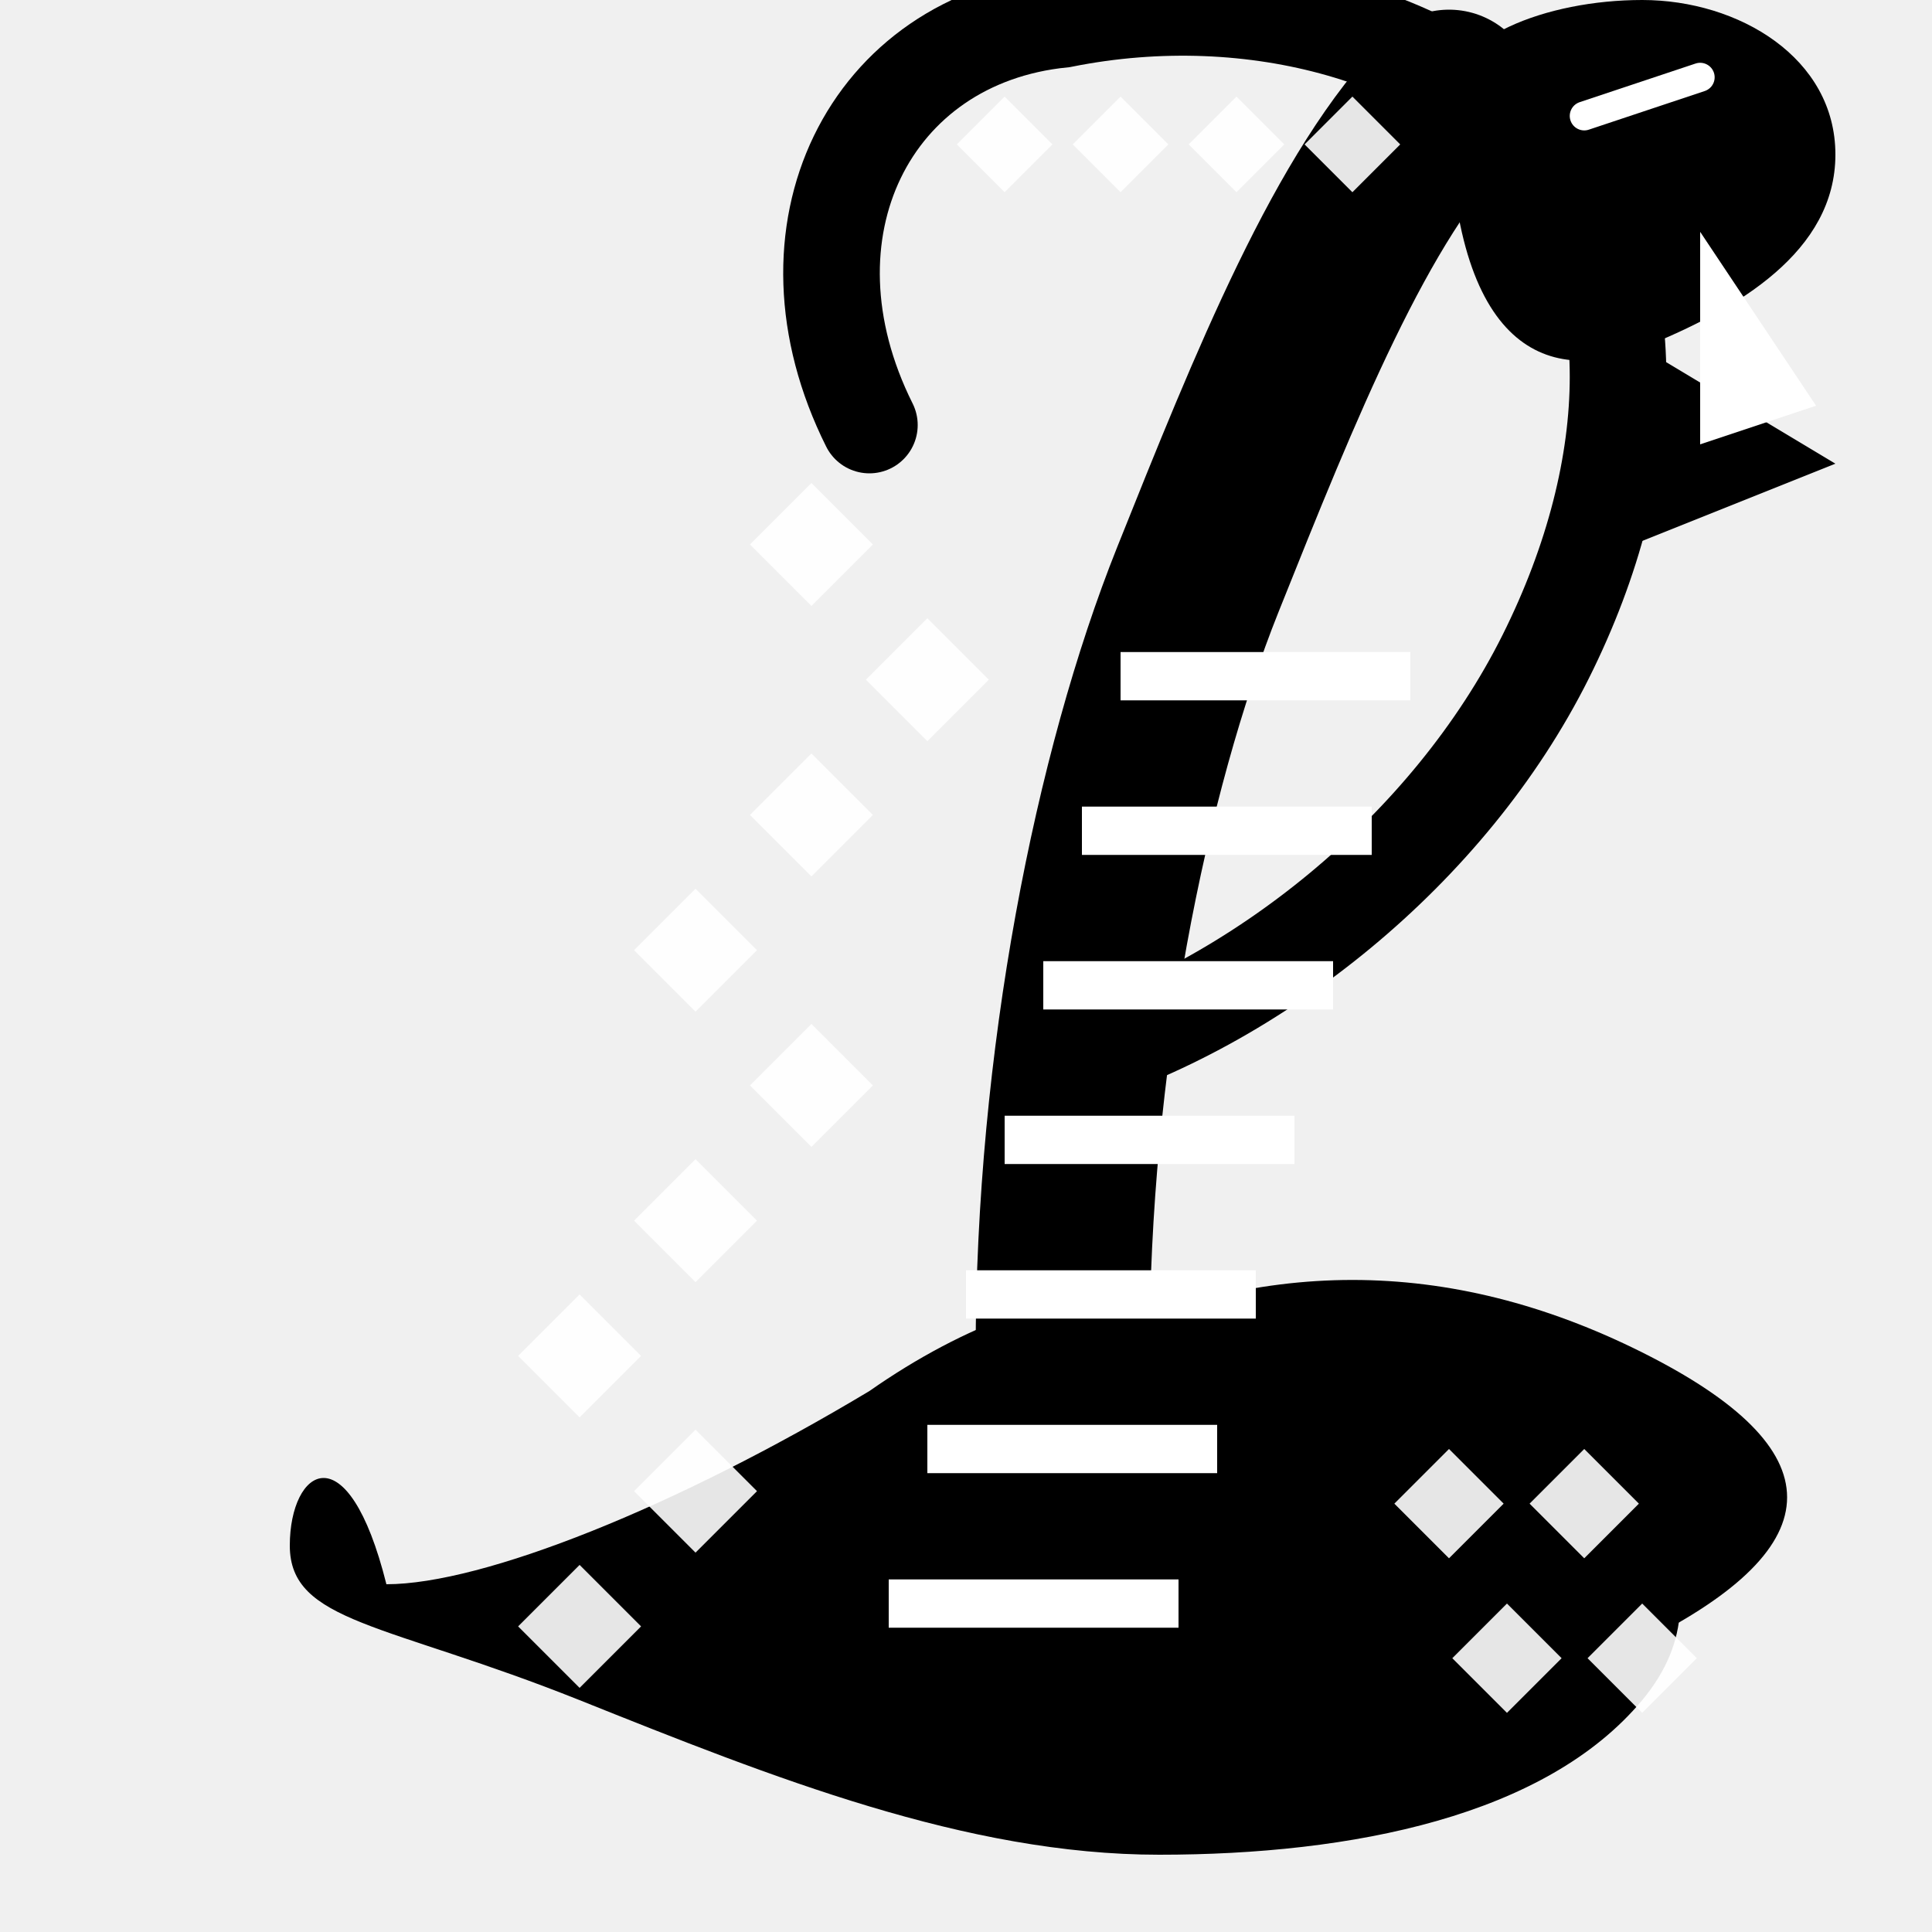
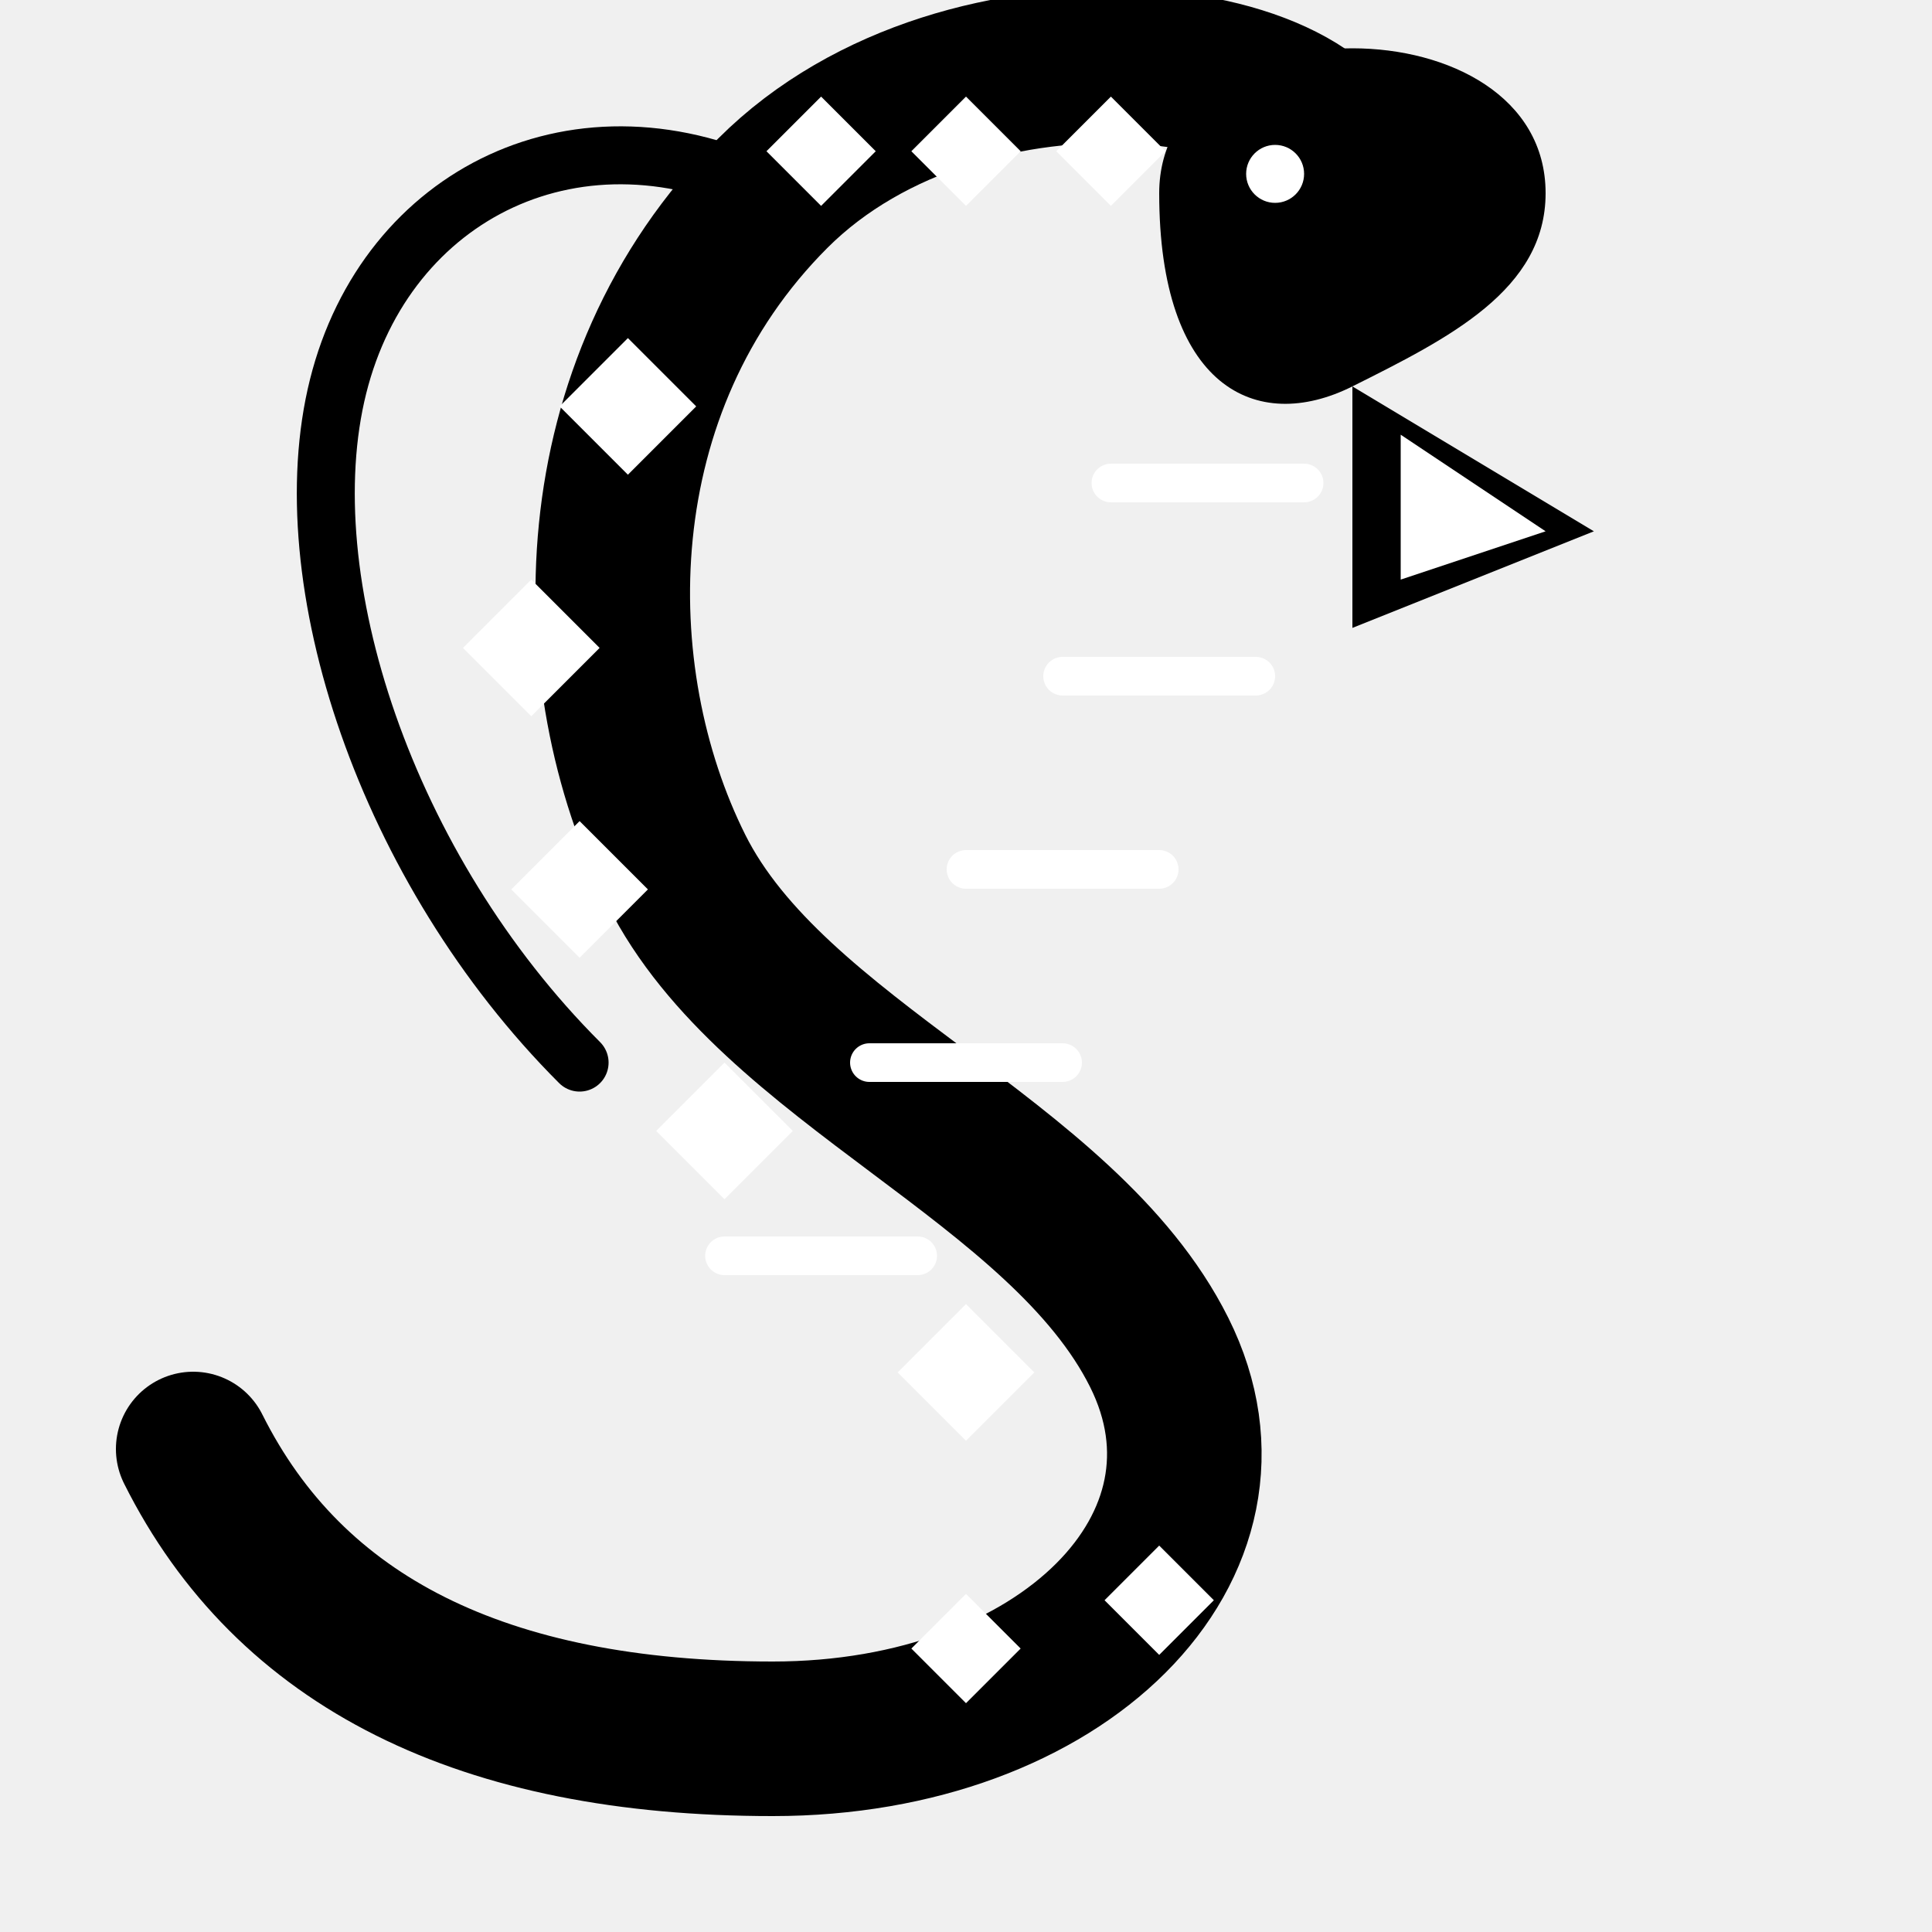
- <svg xmlns="http://www.w3.org/2000/svg" width="48" height="48" viewBox="0 0 100 100" fill="none">
-   <path d="M20 82C25 82 35 78 45 72C55 65 65 65 75 70C85 75 90 82 85 88C80 94 70 96 60 96C50 96 40 92 30 88C20 84 15 84 15 80C15 76 18 74 20 82Z" fill="black" />
-   <path d="M25 85C35 90 45 92 55 92C65 92 75 90 85 85C95 80 95 75 85 70C75 65 65 65 55 70C45 75 35 80 25 85Z" fill="black" />
-   <path d="M55 70C55 55 58 40 62 30C66 20 70 10 75 5" stroke="black" stroke-width="9" stroke-linecap="round" fill="none" />
-   <path d="M45 22C40 12 45 2 55 1C65 -1 75 2 80 8C85 14 85 24 80 34C75 44 65 52 55 55" stroke="black" stroke-width="5" stroke-linecap="round" fill="none" />
-   <path d="M75 5C75 2 80 0 85 0C90 0 95 3 95 8C95 13 90 16 85 18C80 20 75 18 75 5Z" fill="black" />
-   <path d="M85 18L95 24L85 28Z" fill="black" />
-   <path d="M88 12L94 21L88 23Z" fill="white" />
-   <path d="M82 6L88 4" stroke="white" stroke-width="1.5" stroke-linecap="round" />
-   <g stroke="white" stroke-width="2.5">
-     <path d="M58 35H73" />
-     <path d="M56 43H71" />
-     <path d="M54 51H69" />
-     <path d="M52 59H67" />
-     <path d="M50 67H65" />
-     <path d="M48 75H63" />
-     <path d="M46 83H61" />
+ <svg xmlns="http://www.w3.org/2000/svg" width="60" height="60" viewBox="0 0 200 200" fill="none">
+   <path d="M120 20C120 10 130 5 140 5C150 5 160 10 160 20C160 30 150 35 140 40C130 45 120 40 120 20Z" fill="black" />
+   <path d="M140 40L165 55L140 65V40Z" fill="black" />
+   <path d="M140 20             C 140 5, 100 0, 80 20             C 60 40, 60 70, 70 90             C 80 110, 110 120, 120 140             C 130 160, 110 180, 80 180             C 50 180, 30 170, 20 150" stroke="black" stroke-width="16" stroke-linecap="round" fill="none" />
+   <path d="M80 20             C 60 10, 40 20, 35 40             C 30 60, 40 90, 60 110" stroke="black" stroke-width="6" stroke-linecap="round" fill="none" />
+   <path d="M145 45L160 55L145 60V45Z" fill="white" />
+   <circle cx="132" cy="18" r="3" fill="white" />
+   <g stroke="white" stroke-width="4" stroke-linecap="round">
+     <path d="M115 50H135" />
+     <path d="M110 70H130" />
+     <path d="M100 90H120" />
+     <path d="M90 110H110" />
+     <path d="M75 130H95" />
  </g>
-   <g fill="white" opacity="0.9">
-     <rect x="52" y="5" width="3.5" height="3.5" transform="rotate(45 52 5)" />
-     <rect x="58" y="5" width="3.5" height="3.5" transform="rotate(45 58 5)" />
-     <rect x="64" y="5" width="3.5" height="3.5" transform="rotate(45 64 5)" />
-     <rect x="70" y="5" width="3.5" height="3.5" transform="rotate(45 70 5)" />
-     <rect x="42" y="25" width="4.5" height="4.5" transform="rotate(45 42 25)" />
-     <rect x="48" y="32" width="4.5" height="4.5" transform="rotate(45 48 32)" />
-     <rect x="42" y="39" width="4.5" height="4.5" transform="rotate(45 42 39)" />
-     <rect x="36" y="46" width="4.5" height="4.5" transform="rotate(45 36 46)" />
-     <rect x="42" y="53" width="4.5" height="4.5" transform="rotate(45 42 53)" />
-     <rect x="36" y="60" width="4.5" height="4.5" transform="rotate(45 36 60)" />
-     <rect x="30" y="67" width="4.5" height="4.5" transform="rotate(45 30 67)" />
-     <rect x="36" y="74" width="4.5" height="4.5" transform="rotate(45 36 74)" />
-     <rect x="30" y="81" width="4.5" height="4.5" transform="rotate(45 30 81)" />
-     <rect x="75" y="75" width="4" height="4" transform="rotate(45 75 75)" />
-     <rect x="82" y="75" width="4" height="4" transform="rotate(45 82 75)" />
-     <rect x="78" y="83" width="4" height="4" transform="rotate(45 78 83)" />
-     <rect x="85" y="83" width="4" height="4" transform="rotate(45 85 83)" />
+   <g fill="white">
+     <rect x="85" y="10" width="8" height="8" transform="rotate(45 85 10)" />
+     <rect x="100" y="10" width="8" height="8" transform="rotate(45 100 10)" />
+     <rect x="115" y="10" width="8" height="8" transform="rotate(45 115 10)" />
+     <rect x="65" y="35" width="10" height="10" transform="rotate(45 65 35)" />
+     <rect x="55" y="60" width="10" height="10" transform="rotate(45 55 60)" />
+     <rect x="60" y="85" width="10" height="10" transform="rotate(45 60 85)" />
+     <rect x="75" y="110" width="10" height="10" transform="rotate(45 75 110)" />
+     <rect x="100" y="135" width="10" height="10" transform="rotate(45 100 135)" />
+     <rect x="120" y="160" width="8" height="8" transform="rotate(45 120 160)" />
+     <rect x="100" y="165" width="8" height="8" transform="rotate(45 100 165)" />
  </g>
</svg>
